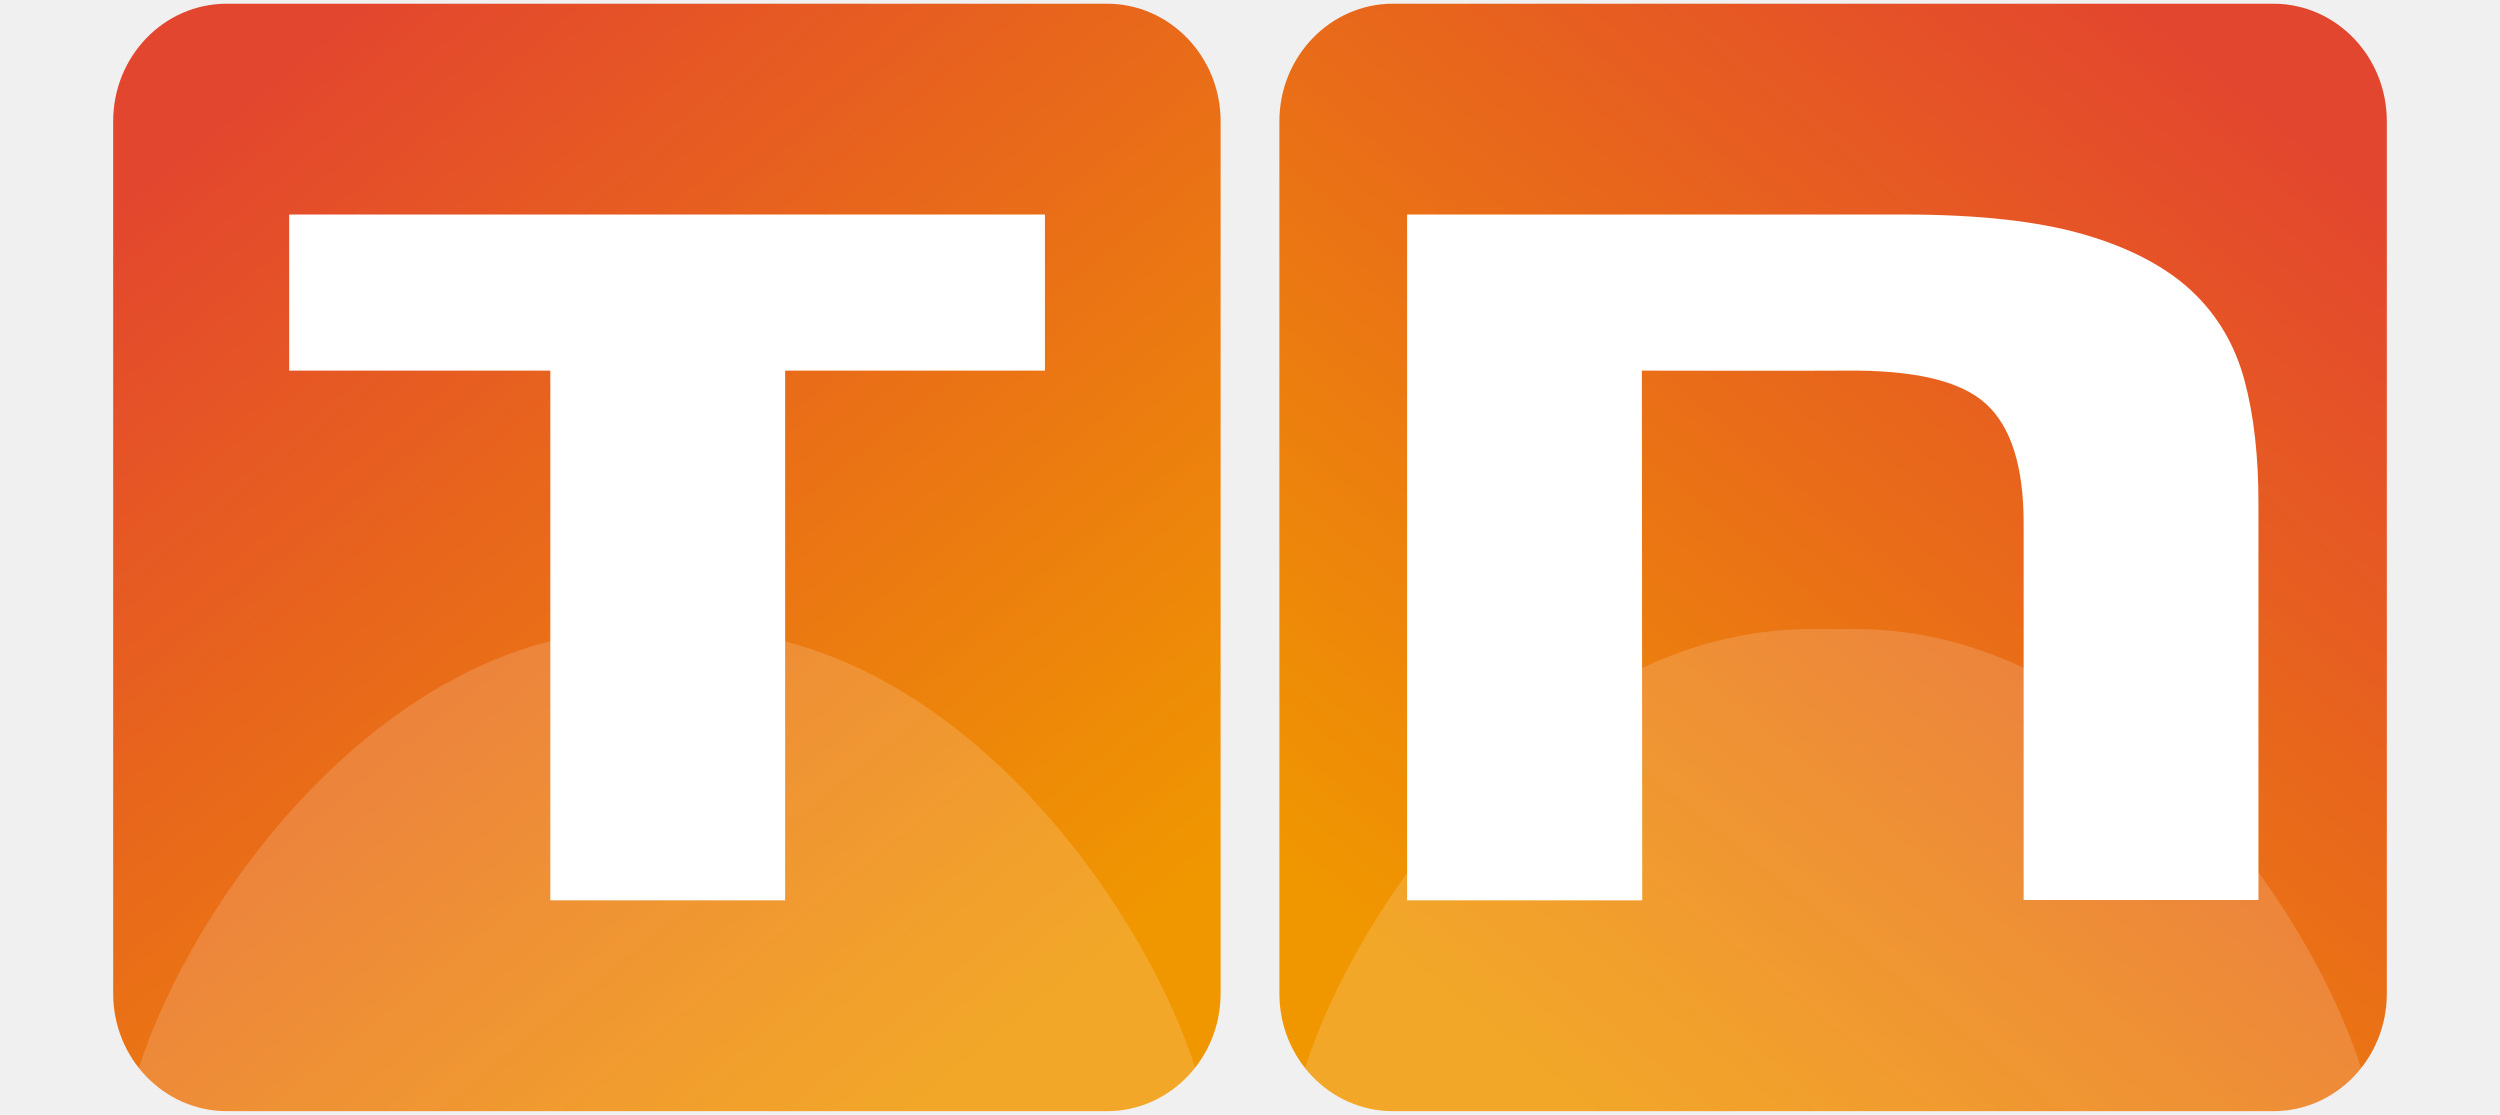
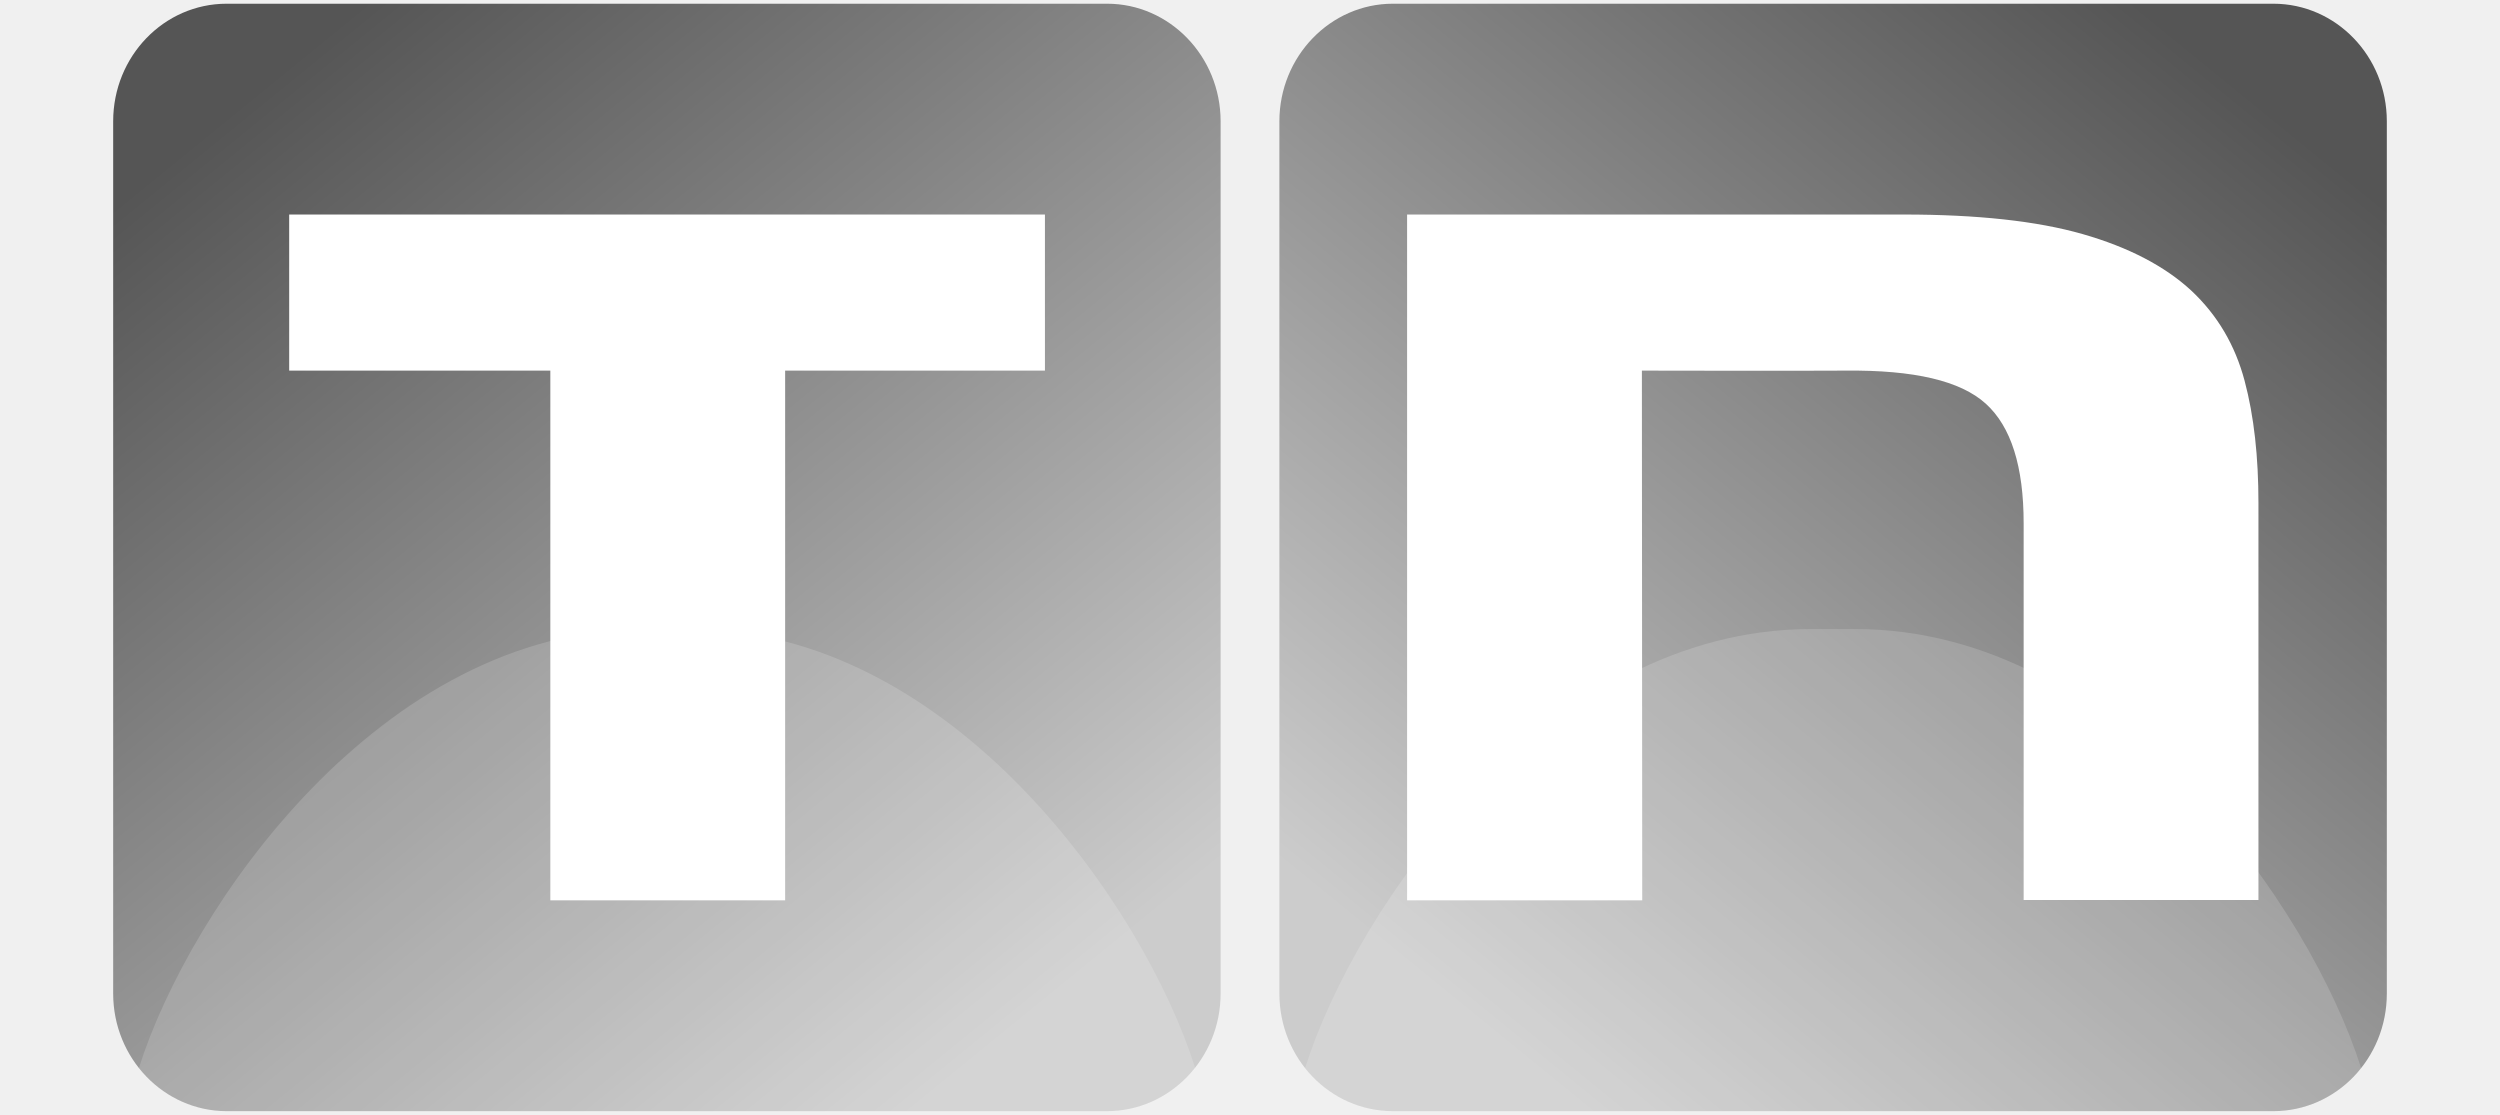
<svg xmlns="http://www.w3.org/2000/svg" class="tv-trans-logo" viewBox="0 0 740 330" width="100%" height="100%" fill="none">
  <defs>
    <linearGradient id="tvCubeGrad1" gradientUnits="userSpaceOnUse" x1="3356.123" y1="22.359" x2="3130.5" y2="299.329" gradientTransform="matrix(-1 0 0 1 3437.34 0)">
-       <stop offset="0" stop-color="#E3462E" />
-       <stop offset="1" stop-color="#F09700" />
+       <stop offset="0" stop-color="#555555" />
+       <stop offset="1" stop-color="#CCCCCC" />
    </linearGradient>
    <linearGradient id="tvCubeGrad2" gradientUnits="userSpaceOnUse" x1="658.785" y1="22.344" x2="433.159" y2="299.317">
-       <stop offset="0" stop-color="#E3462E" />
-       <stop offset="1" stop-color="#F09700" />
+       <stop offset="0" stop-color="#555555" />
+       <stop offset="1" stop-color="#CCCCCC" />
    </linearGradient>
  </defs>
  <g>
    <path fill="url(#tvCubeGrad1)" d="M33.5,294.1c0,19.2,15.1,34.8,33.6,34.8h260.6c18.5,0,33.6-15.6,33.6-34.8V35.9c0-19.2-15.1-34.8-33.6-34.8H67.1c-18.6,0-33.6,15.6-33.6,34.8v132.1v33.4V294.1z" />
    <path fill="#FFFFFF" opacity="0.16" d="M190.8,186.2c-78.1,0-134.8,82.6-149.7,130c10.4,13,24.4,12.7,24.4,12.7h263.9c0,0,13.9,0.3,24.4-12.7c-14.9-47.4-71.6-130-149.7-130C202.6,186.2,192.3,186.2,190.8,186.2z" />
    <path fill="#FFFFFF" d="M232.4,109.7v156.8h-69.5V109.7H85.6V63.5h223.7v46.2H232.4z" />
    <path fill="url(#tvCubeGrad2)" d="M706.5,294.1c0,19.2-15,34.8-33.6,34.8H412.3c-18.6,0-33.6-15.6-33.6-34.8V35.9c0-19.2,15.1-34.8,33.6-34.8h260.6c18.6,0,33.6,15.6,33.6,34.8v132.1v33.4V294.1z" />
    <path fill="#FFFFFF" opacity="0.16" d="M549.2,186.2c78.1,0,134.8,82.7,149.7,130c-10.4,13-24.4,12.7-24.4,12.7H410.6c0,0-13.9,0.3-24.3-12.7c14.9-47.4,71.6-130,149.7-130C537.4,186.2,547.7,186.2,549.2,186.2z" />
    <path fill="#FFFFFF" d="M599,266.5V154.9c0-16.8-3.7-28.6-11.2-35.4c-7.5-6.8-21.2-10-41.5-9.8c-12.3,0.1-60.3,0-60.3,0l0.1,156.8h-69.6V63.5h63.2c0,0,60.8,0,83.8,0c21.7,0,39.4,1.9,53,5.8c13.6,3.9,24.3,9.5,32.1,16.7c7.8,7.3,13,16.2,15.8,26.7c2.8,10.5,4.1,22.6,4.1,36.2v117.5H599z" />
  </g>
</svg>
